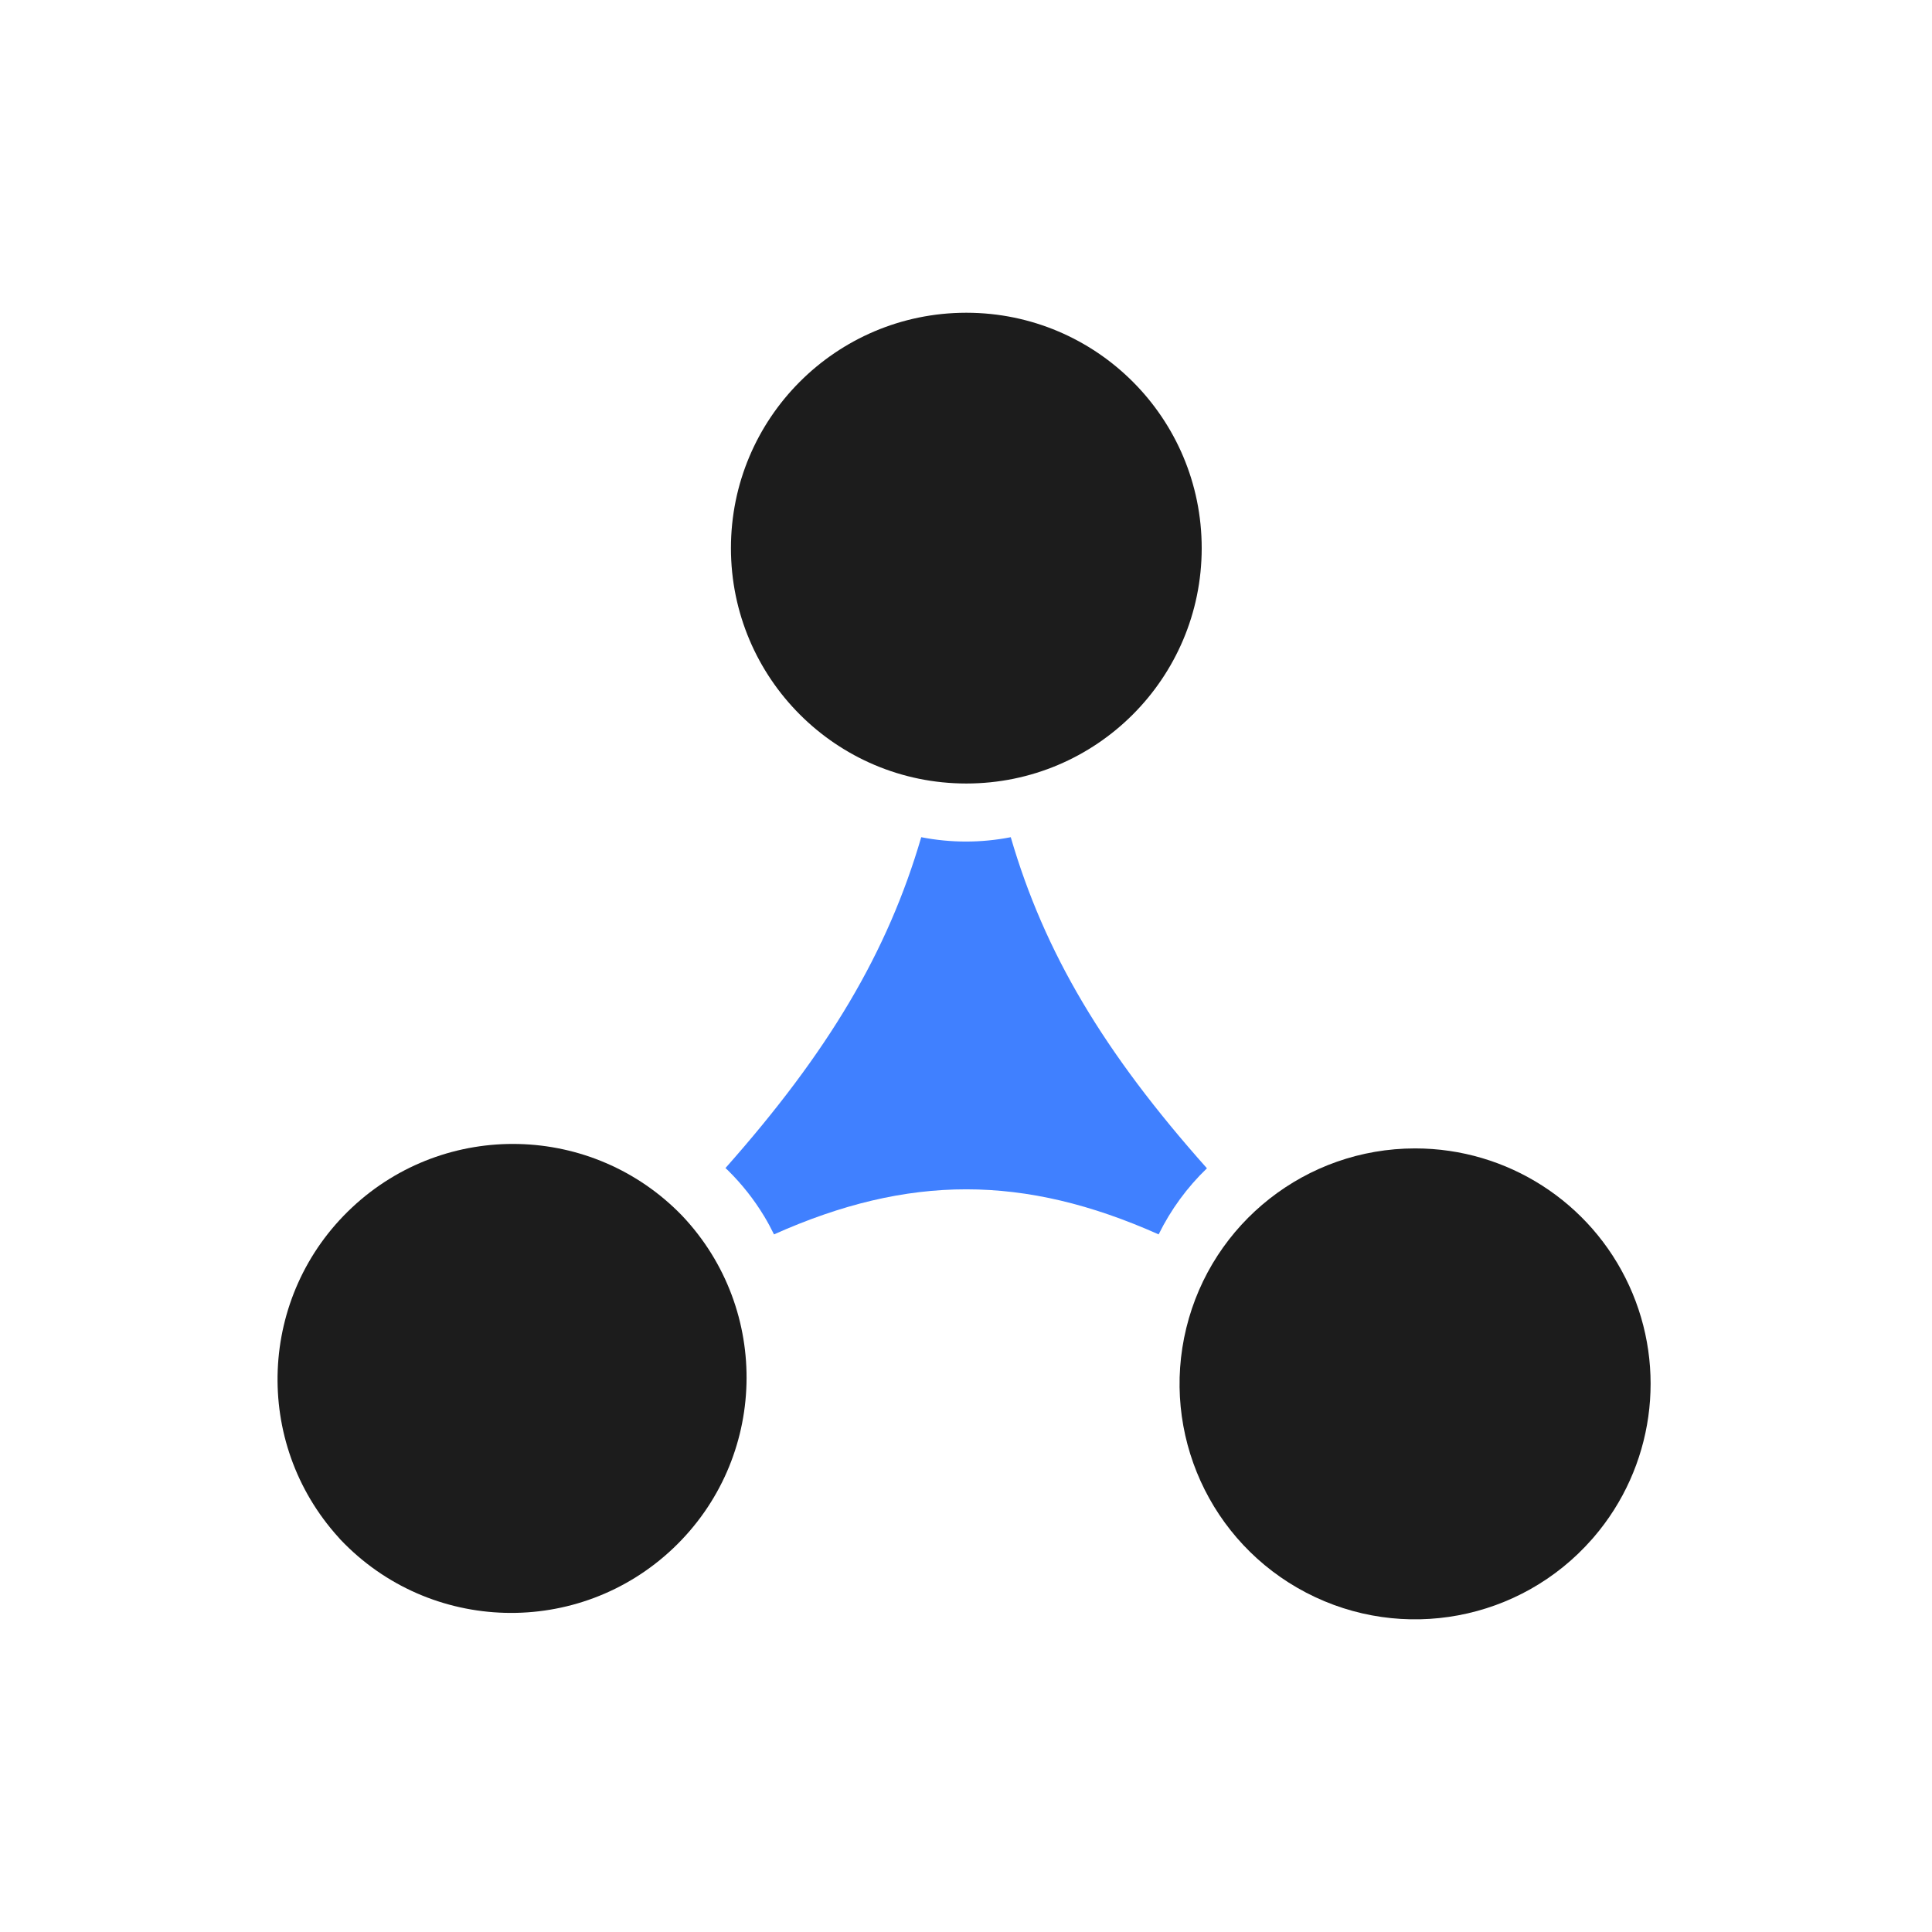
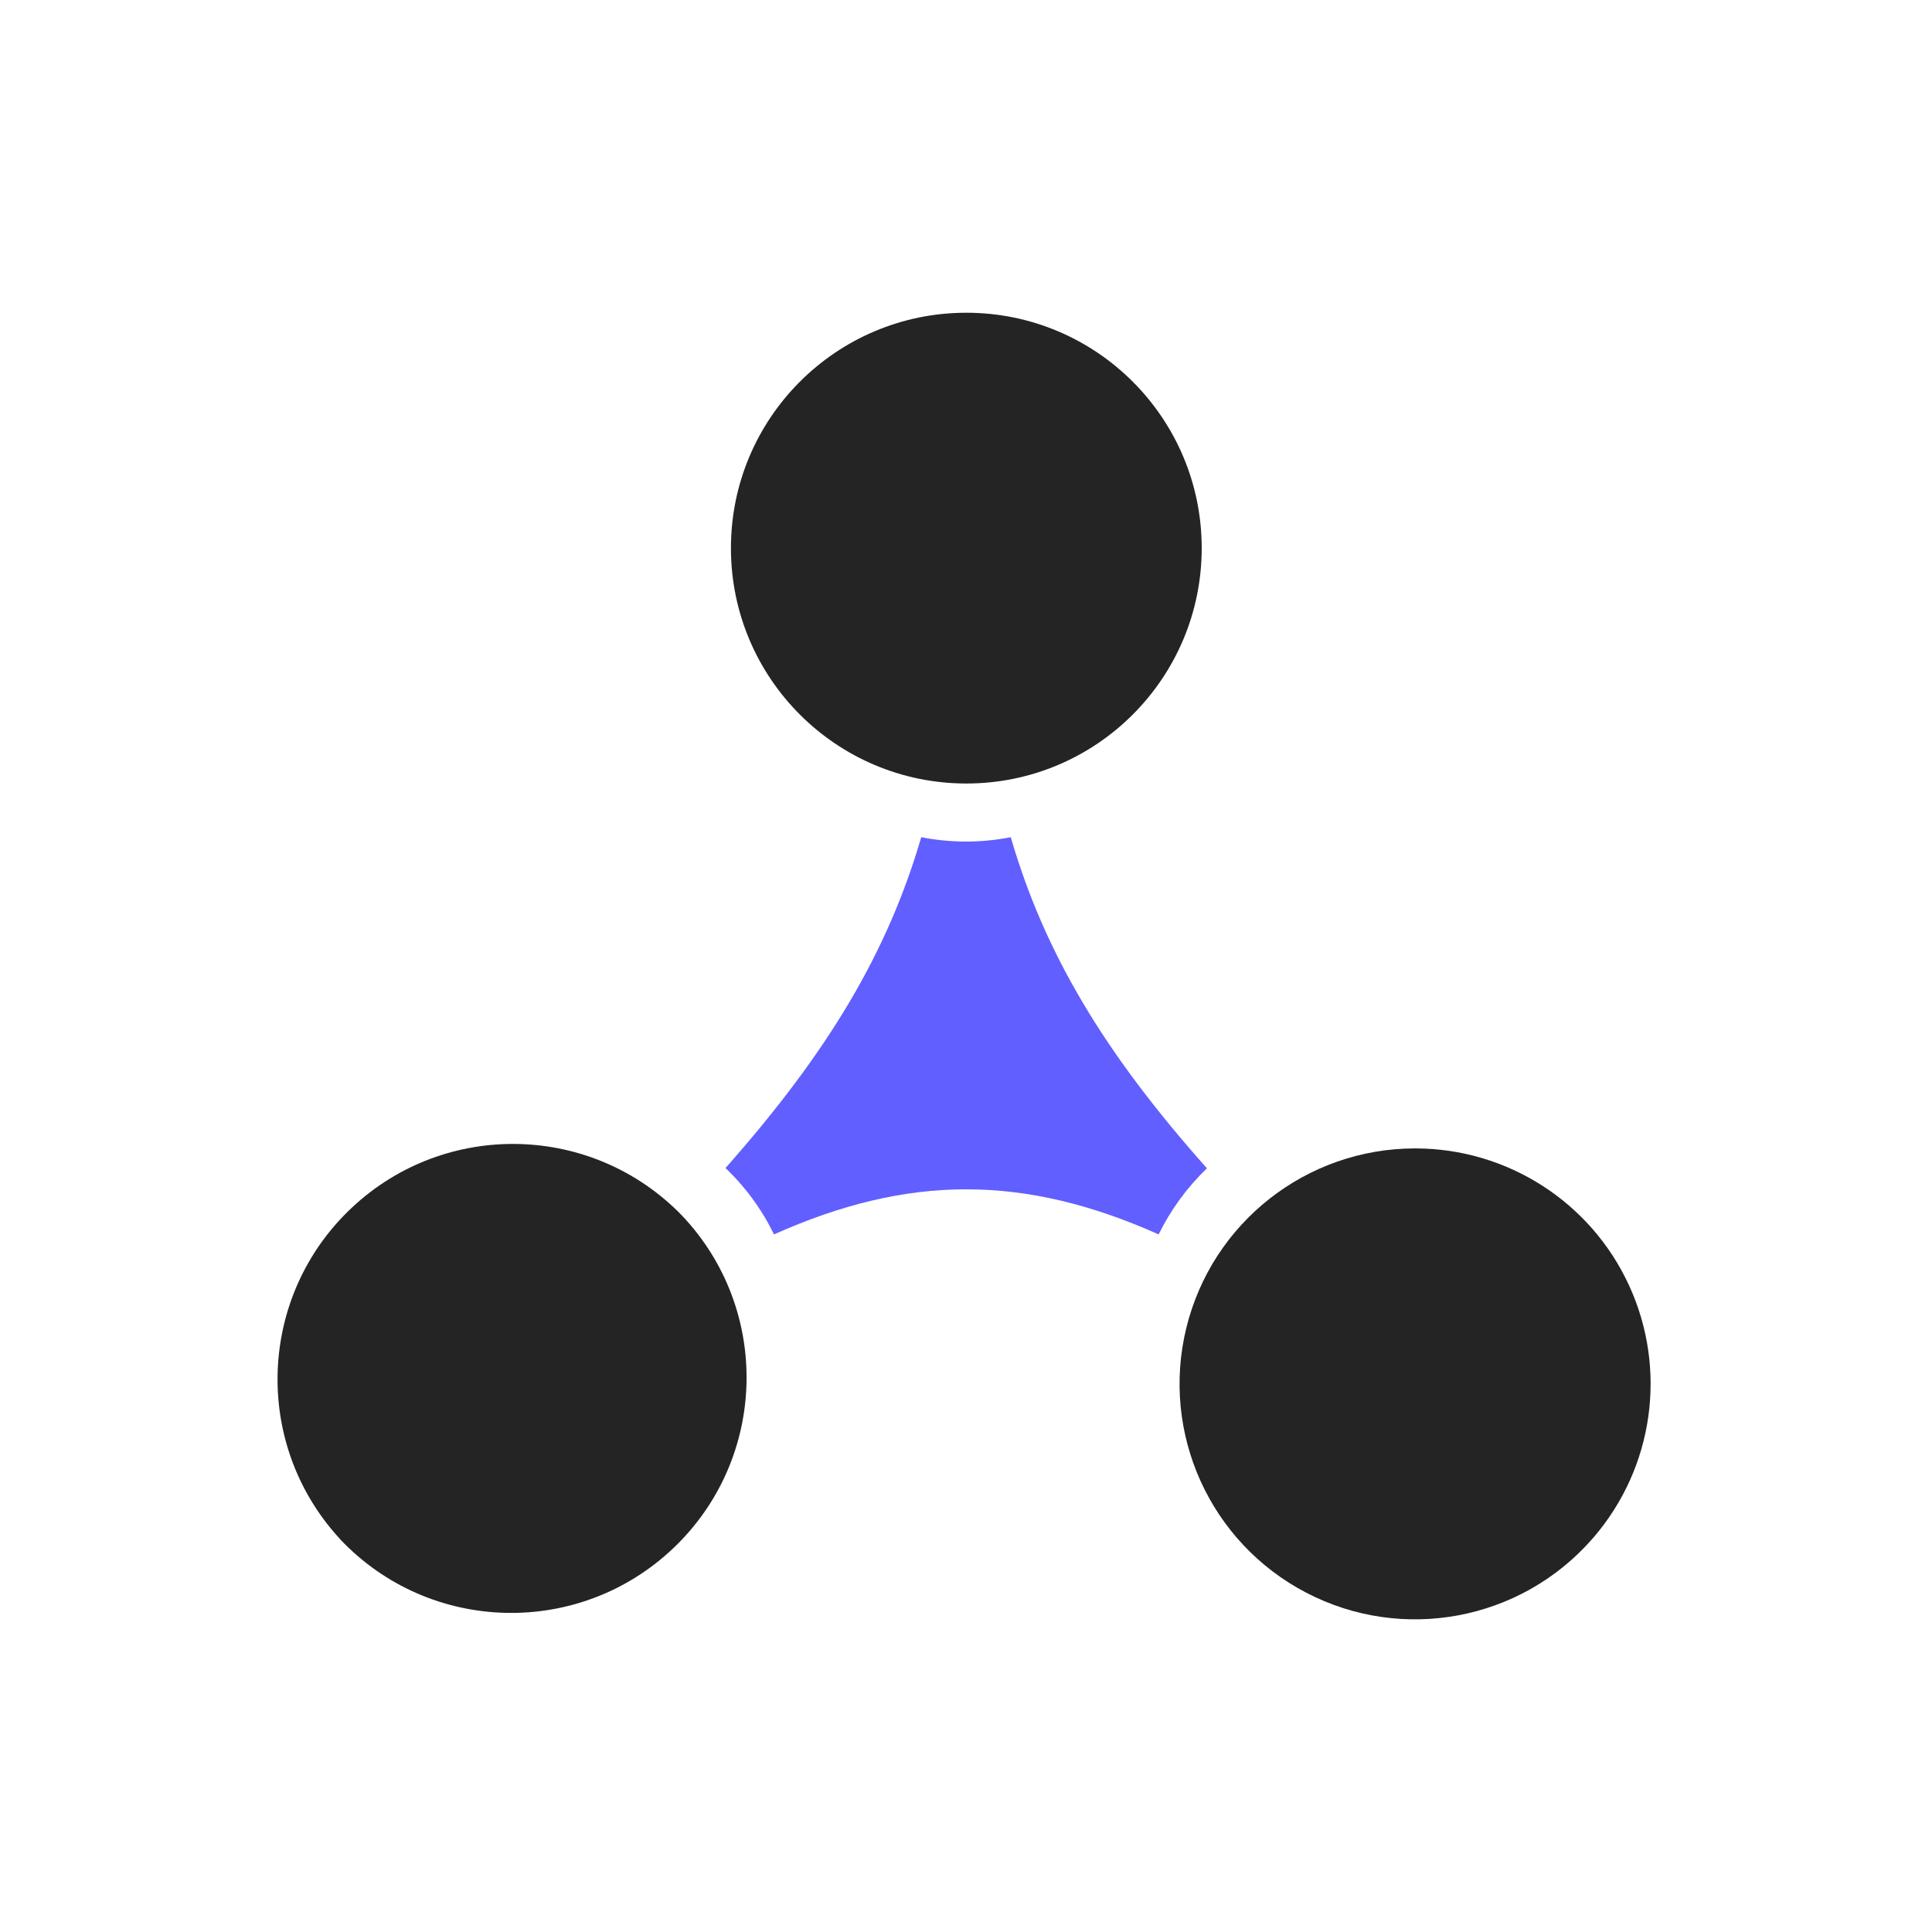
<svg xmlns="http://www.w3.org/2000/svg" id="图层_1" data-name="图层 1" viewBox="0 0 240 240">
-   <defs>
-     <style>.cls-1{fill:#1c1c1c;}.cls-2{fill:#4080ff;}</style>
-   </defs>
-   <path class="cls-1" d="M84.72,151A29.24,29.24,0,0,0,42.07,191l.21.24A29.24,29.24,0,1,0,84.72,151Z" />
-   <path class="cls-1" d="M175.76,142.66a29.25,29.25,0,1,0,22,48.55l.21-.24a29.24,29.24,0,0,0-22.17-48.31Z" />
-   <path class="cls-2" d="M125.56,104a28.89,28.89,0,0,1-11.12,0c-4.18,14.29-11.5,26.63-24.32,41.1l.26.24a29.1,29.1,0,0,1,4.55,5.75c.44.73.84,1.48,1.22,2.25,16.72-7.47,31.05-7.46,47.78,0a29.36,29.36,0,0,1,6-8.21C137.08,130.7,129.74,118.34,125.56,104Z" />
-   <path class="cls-1" d="M120,38.85H120a29.24,29.24,0,1,0,.08,0Z" />
+   <g>
+     <g>
+       <path d="M84.72,151A29.24,29.24,0,0,0,42.07,191l.21.24A29.24,29.24,0,1,0,84.72,151Z" style="fill: #242424" />
+       <path d="M175.76,142.66a29.25,29.25,0,1,0,22,48.55l.21-.24a29.24,29.24,0,0,0-22.17-48.31Z" style="fill: #242424" />
+       <path d="M125.56,104a28.89,28.89,0,0,1-11.12,0c-4.18,14.29-11.5,26.63-24.32,41.1l.26.24a29.1,29.1,0,0,1,4.55,5.75c.44.73.84,1.48,1.22,2.25,16.72-7.47,31.05-7.46,47.78,0a29.36,29.36,0,0,1,6-8.21C137.08,130.7,129.74,118.34,125.56,104Z" style="fill: #615fff" />
+     </g>
+     <path d="M120,38.85H120a29.24,29.24,0,1,0,.08,0Z" style="fill: #242424" />
+   </g>
</svg>
